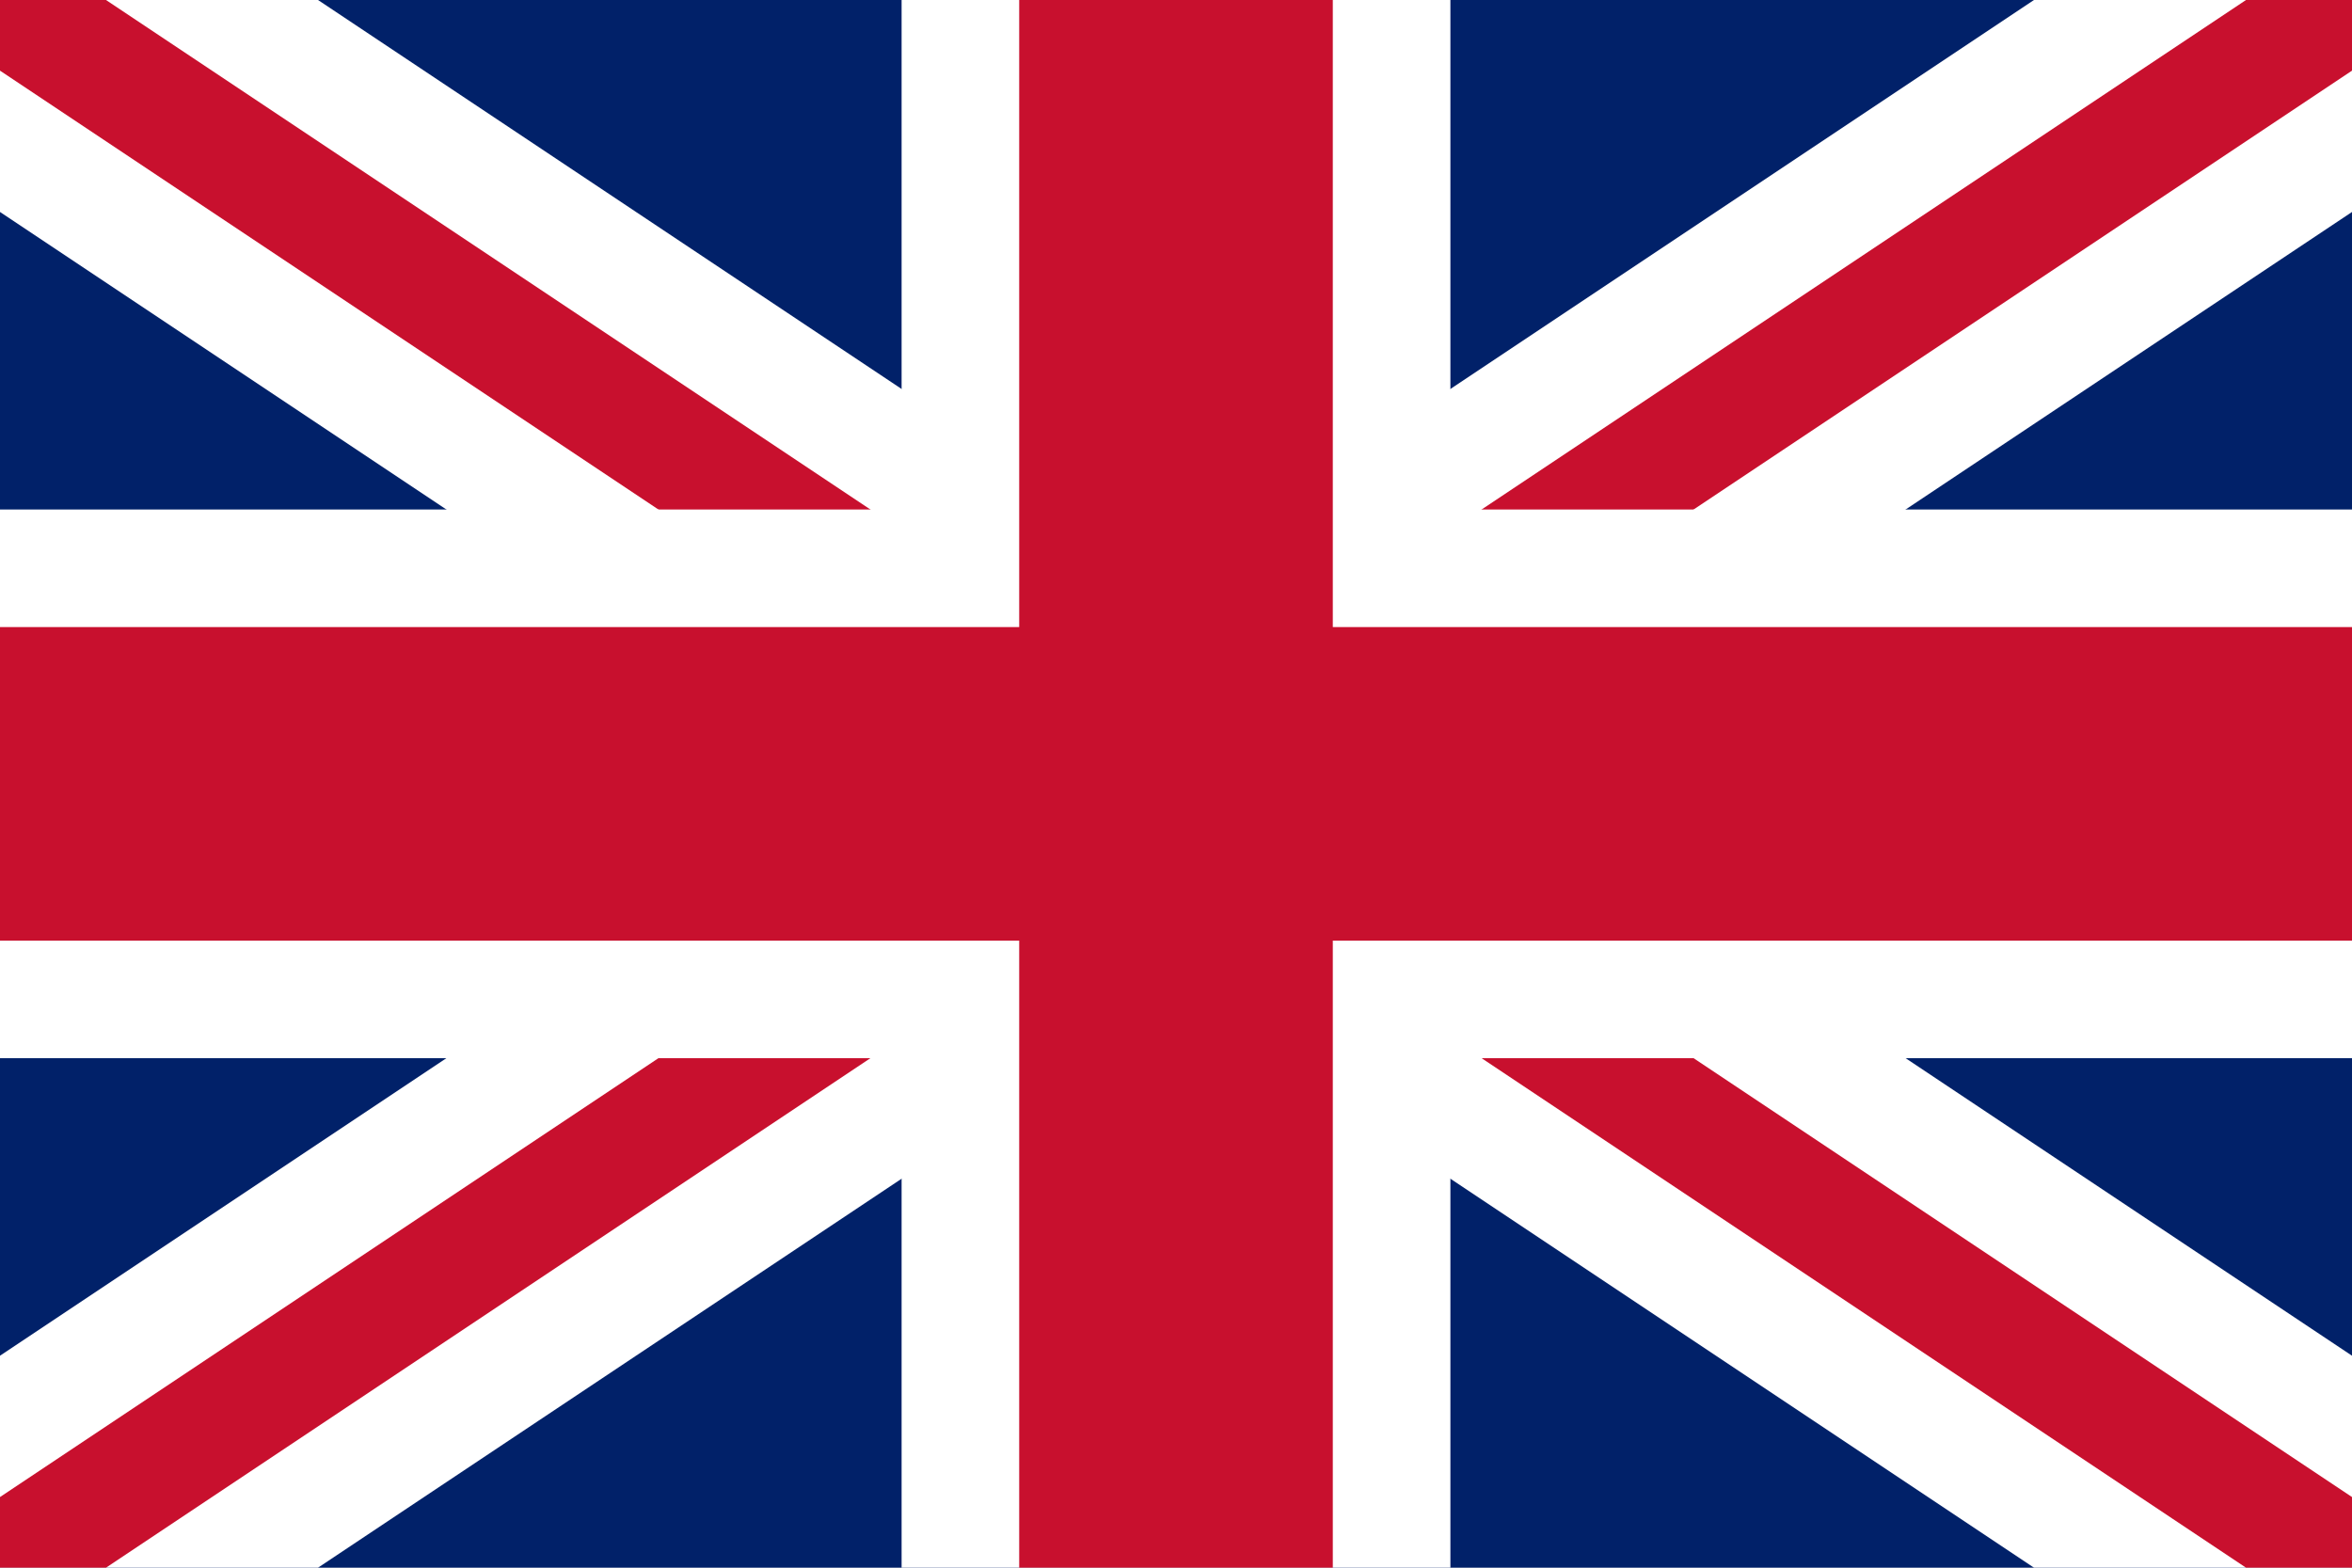
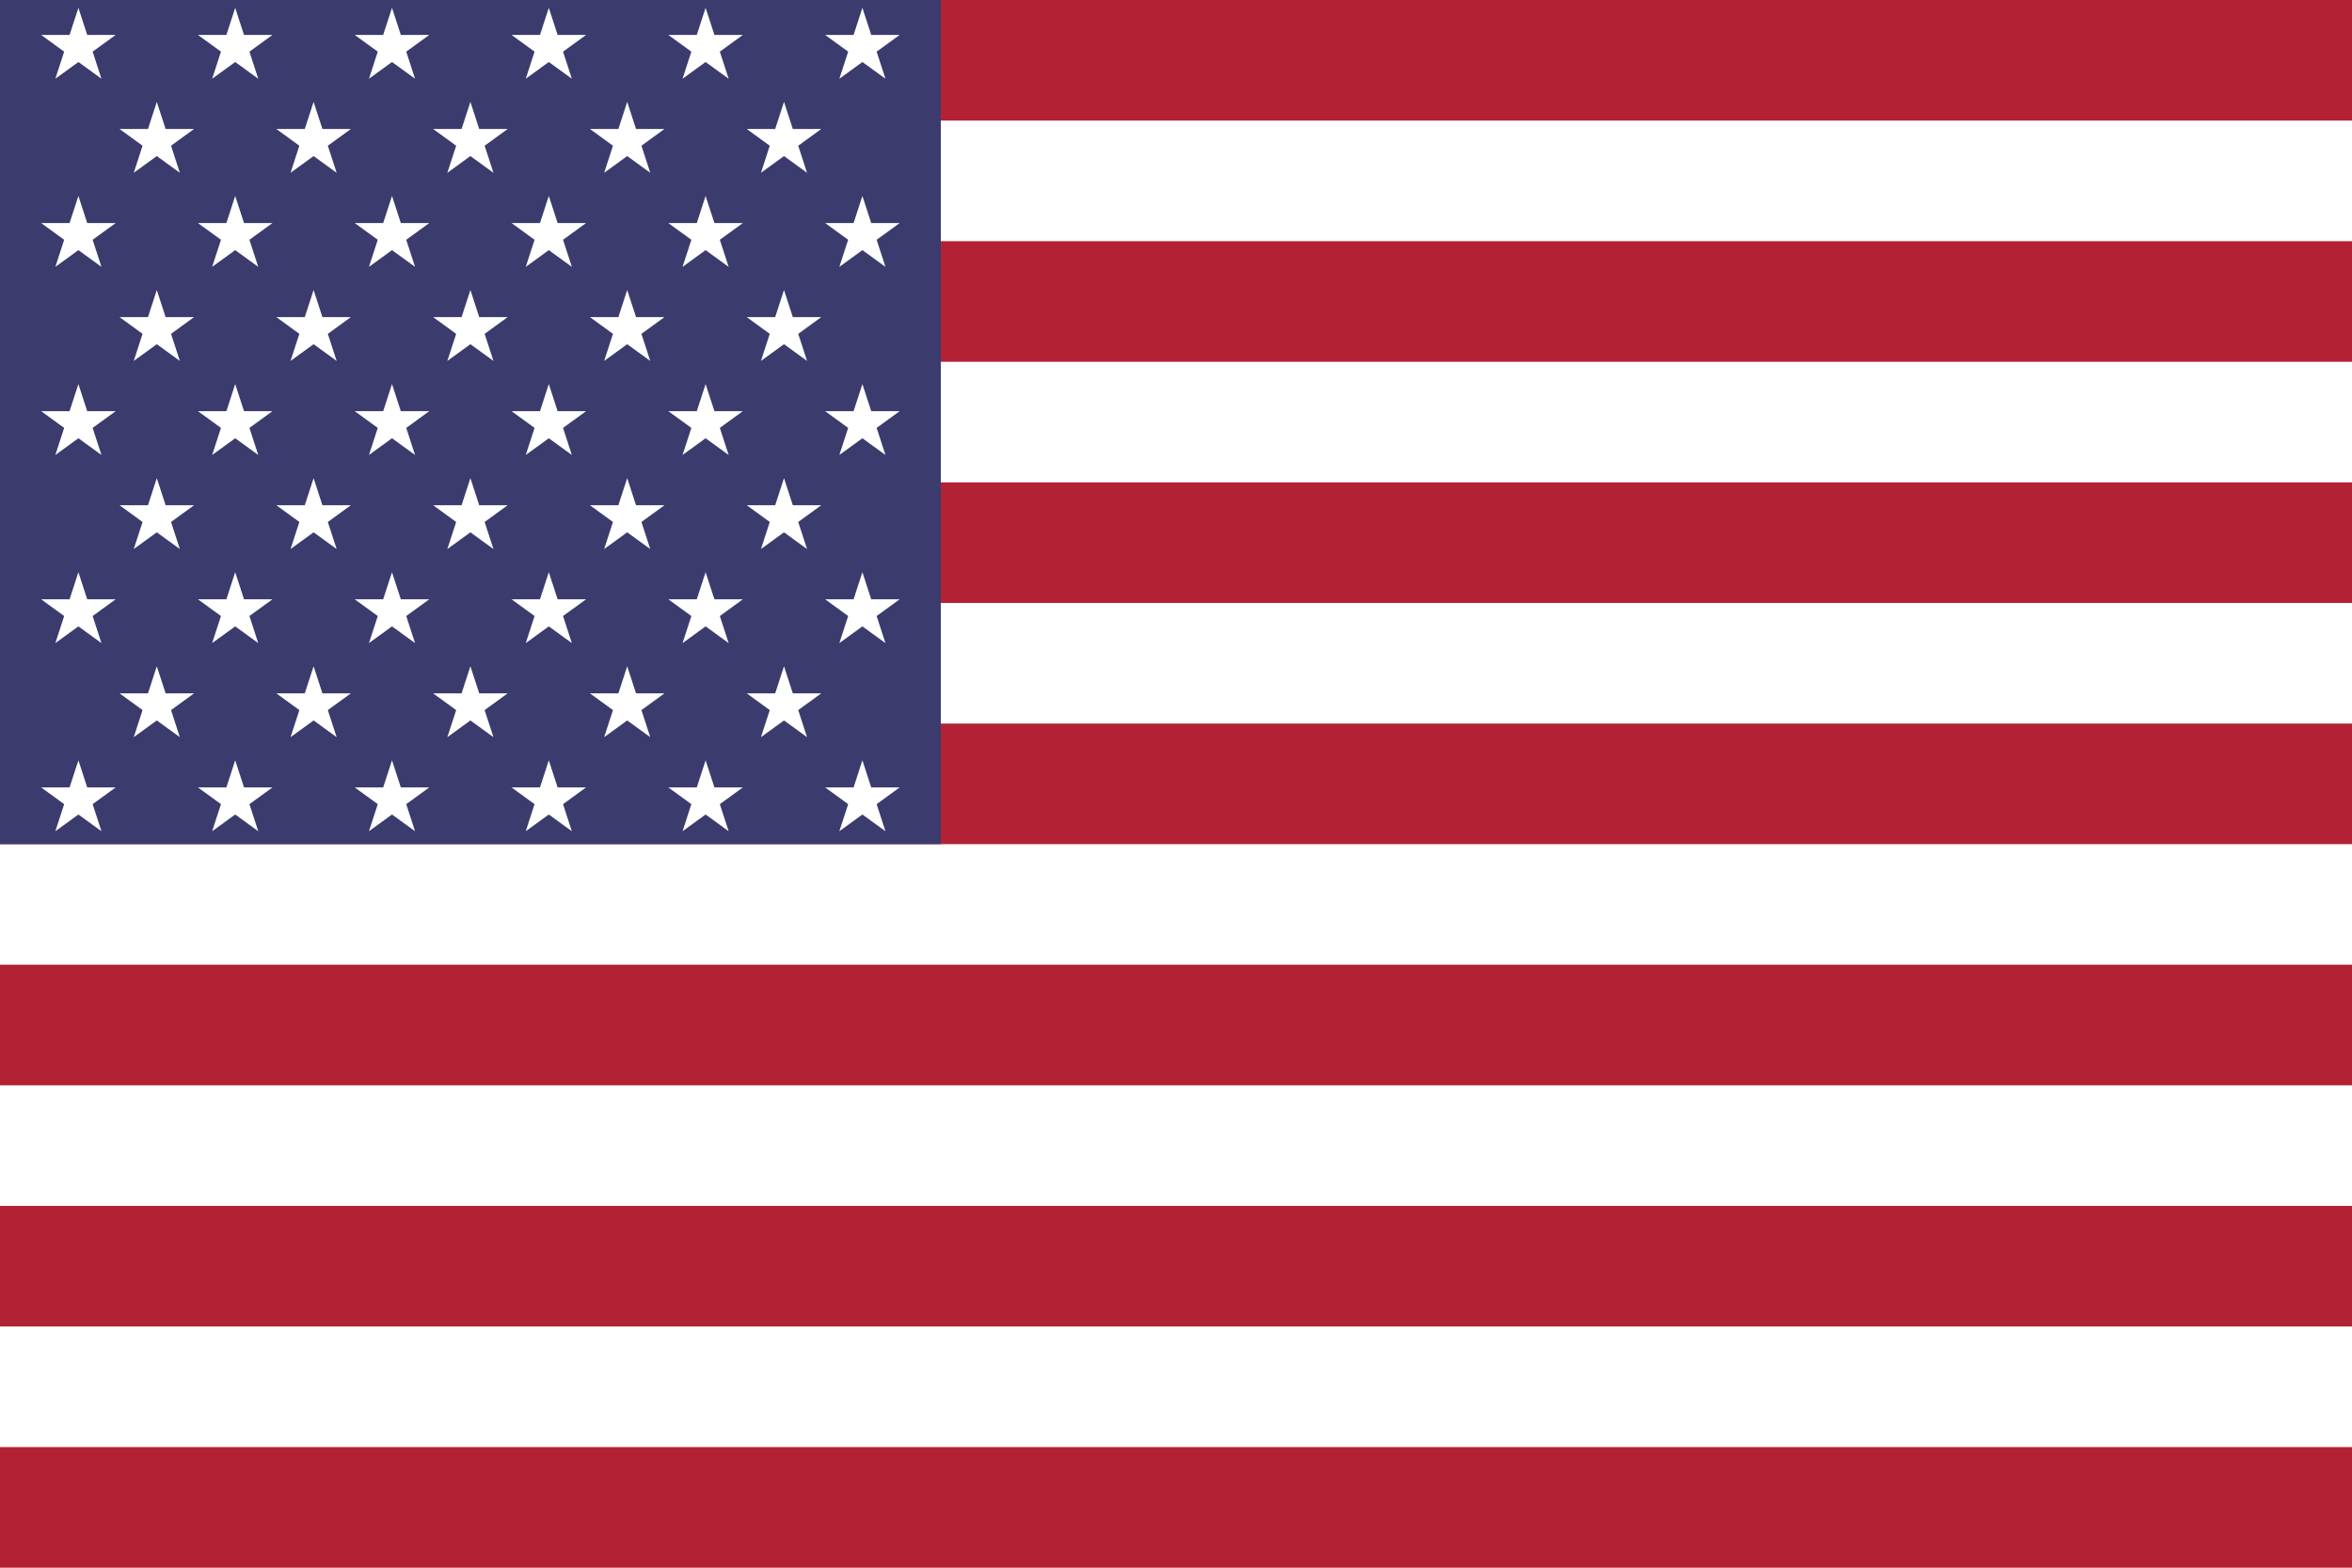
<svg xmlns="http://www.w3.org/2000/svg" viewBox="0 0 60 40">
  <defs>
-     <clipPath id="a">
-       <path d="M0 0h60v40H0z" />
-     </clipPath>
+     <polygon id="star" points="0,-1 0.225,-0.309 0.951,-0.309 0.363,0.118 0.588,0.809 0,0.382 -0.588,0.809 -0.363,0.118 -0.951,-0.309 -0.225,-0.309" fill="#fff" />
  </defs>
-   <g clip-path="url(#a)">
-     <path fill="#012169" d="M0 0h60v40H0z" />
-     <path stroke="#fff" stroke-width="9" d="m0 0 60 40M60 0 0 40" />
-     <path stroke="#c8102e" stroke-width="3" d="m0 0 60 40M60 0 0 40" />
-     <path stroke="#fff" stroke-width="14" d="M30 0v40M0 20h60" />
-     <path stroke="#c8102e" stroke-width="8" d="M30 0v40M0 20h60" />
-   </g>
+   <path fill="#fff" d="M0 0h60v40H0z" />
+   <rect y="0" width="60" height="3.077" fill="#b22234" />
+   <rect y="6.154" width="60" height="3.077" fill="#b22234" />
+   <rect y="12.308" width="60" height="3.077" fill="#b22234" />
+   <rect y="18.462" width="60" height="3.077" fill="#b22234" />
+   <rect y="24.615" width="60" height="3.077" fill="#b22234" />
+   <rect y="30.769" width="60" height="3.077" fill="#b22234" />
+   <rect y="36.923" width="60" height="3.077" fill="#b22234" />
+   <path fill="#3c3b6e" d="M0 0h24v21.538H0z" />
+   <use href="#star" x="2" y="1.2" />
+   <use href="#star" x="6" y="1.2" />
+   <use href="#star" x="10" y="1.2" />
+   <use href="#star" x="14" y="1.2" />
+   <use href="#star" x="18" y="1.2" />
+   <use href="#star" x="22" y="1.2" />
+   <use href="#star" x="4" y="3.6" />
+   <use href="#star" x="8" y="3.6" />
+   <use href="#star" x="12" y="3.6" />
+   <use href="#star" x="16" y="3.6" />
+   <use href="#star" x="20" y="3.6" />
+   <use href="#star" x="2" y="6.0" />
+   <use href="#star" x="6" y="6.0" />
+   <use href="#star" x="10" y="6.0" />
+   <use href="#star" x="14" y="6.0" />
+   <use href="#star" x="18" y="6.0" />
+   <use href="#star" x="22" y="6.0" />
+   <use href="#star" x="4" y="8.4" />
+   <use href="#star" x="8" y="8.4" />
+   <use href="#star" x="12" y="8.4" />
+   <use href="#star" x="16" y="8.4" />
+   <use href="#star" x="20" y="8.4" />
+   <use href="#star" x="2" y="10.8" />
+   <use href="#star" x="6" y="10.8" />
+   <use href="#star" x="10" y="10.8" />
+   <use href="#star" x="14" y="10.8" />
+   <use href="#star" x="18" y="10.8" />
+   <use href="#star" x="22" y="10.8" />
+   <use href="#star" x="4" y="13.2" />
+   <use href="#star" x="8" y="13.2" />
+   <use href="#star" x="12" y="13.2" />
+   <use href="#star" x="16" y="13.2" />
+   <use href="#star" x="20" y="13.2" />
+   <use href="#star" x="2" y="15.6" />
+   <use href="#star" x="6" y="15.6" />
+   <use href="#star" x="10" y="15.6" />
+   <use href="#star" x="14" y="15.6" />
+   <use href="#star" x="18" y="15.6" />
+   <use href="#star" x="22" y="15.6" />
+   <use href="#star" x="4" y="18.0" />
+   <use href="#star" x="8" y="18.0" />
+   <use href="#star" x="12" y="18.0" />
+   <use href="#star" x="16" y="18.0" />
+   <use href="#star" x="20" y="18.0" />
+   <use href="#star" x="2" y="20.4" />
+   <use href="#star" x="6" y="20.4" />
+   <use href="#star" x="10" y="20.4" />
+   <use href="#star" x="14" y="20.4" />
+   <use href="#star" x="18" y="20.4" />
+   <use href="#star" x="22" y="20.4" />
</svg>
